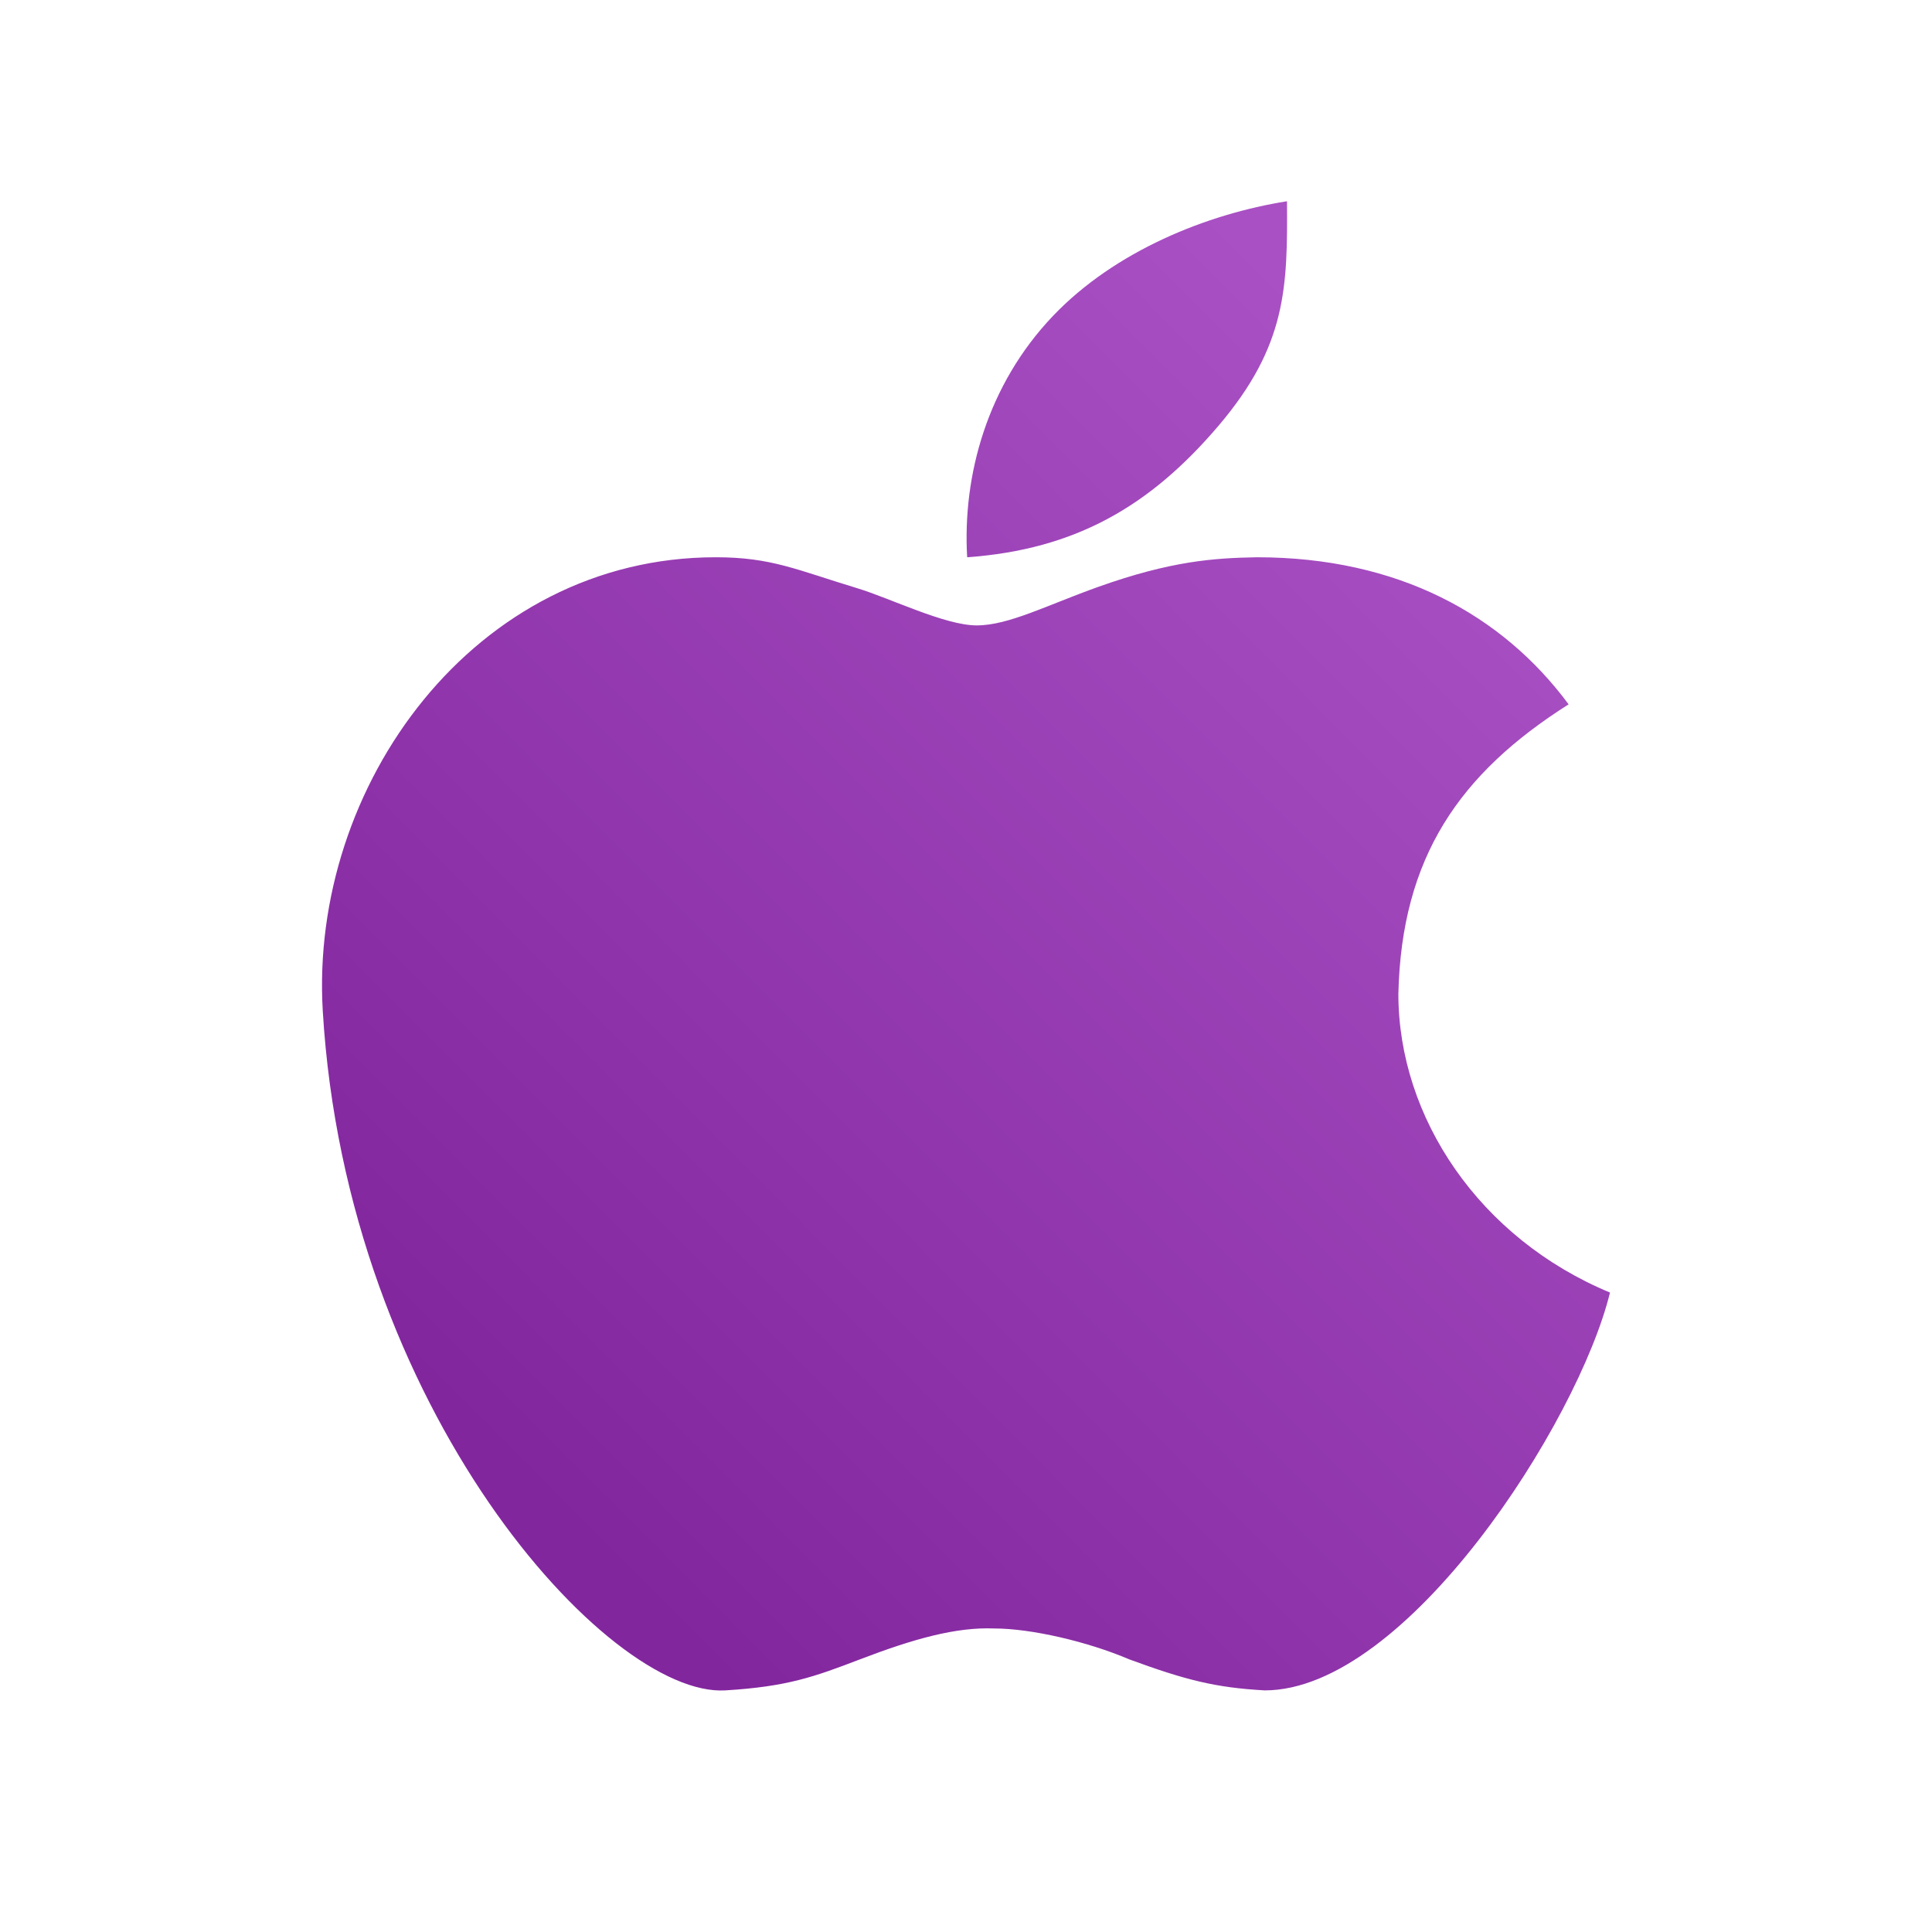
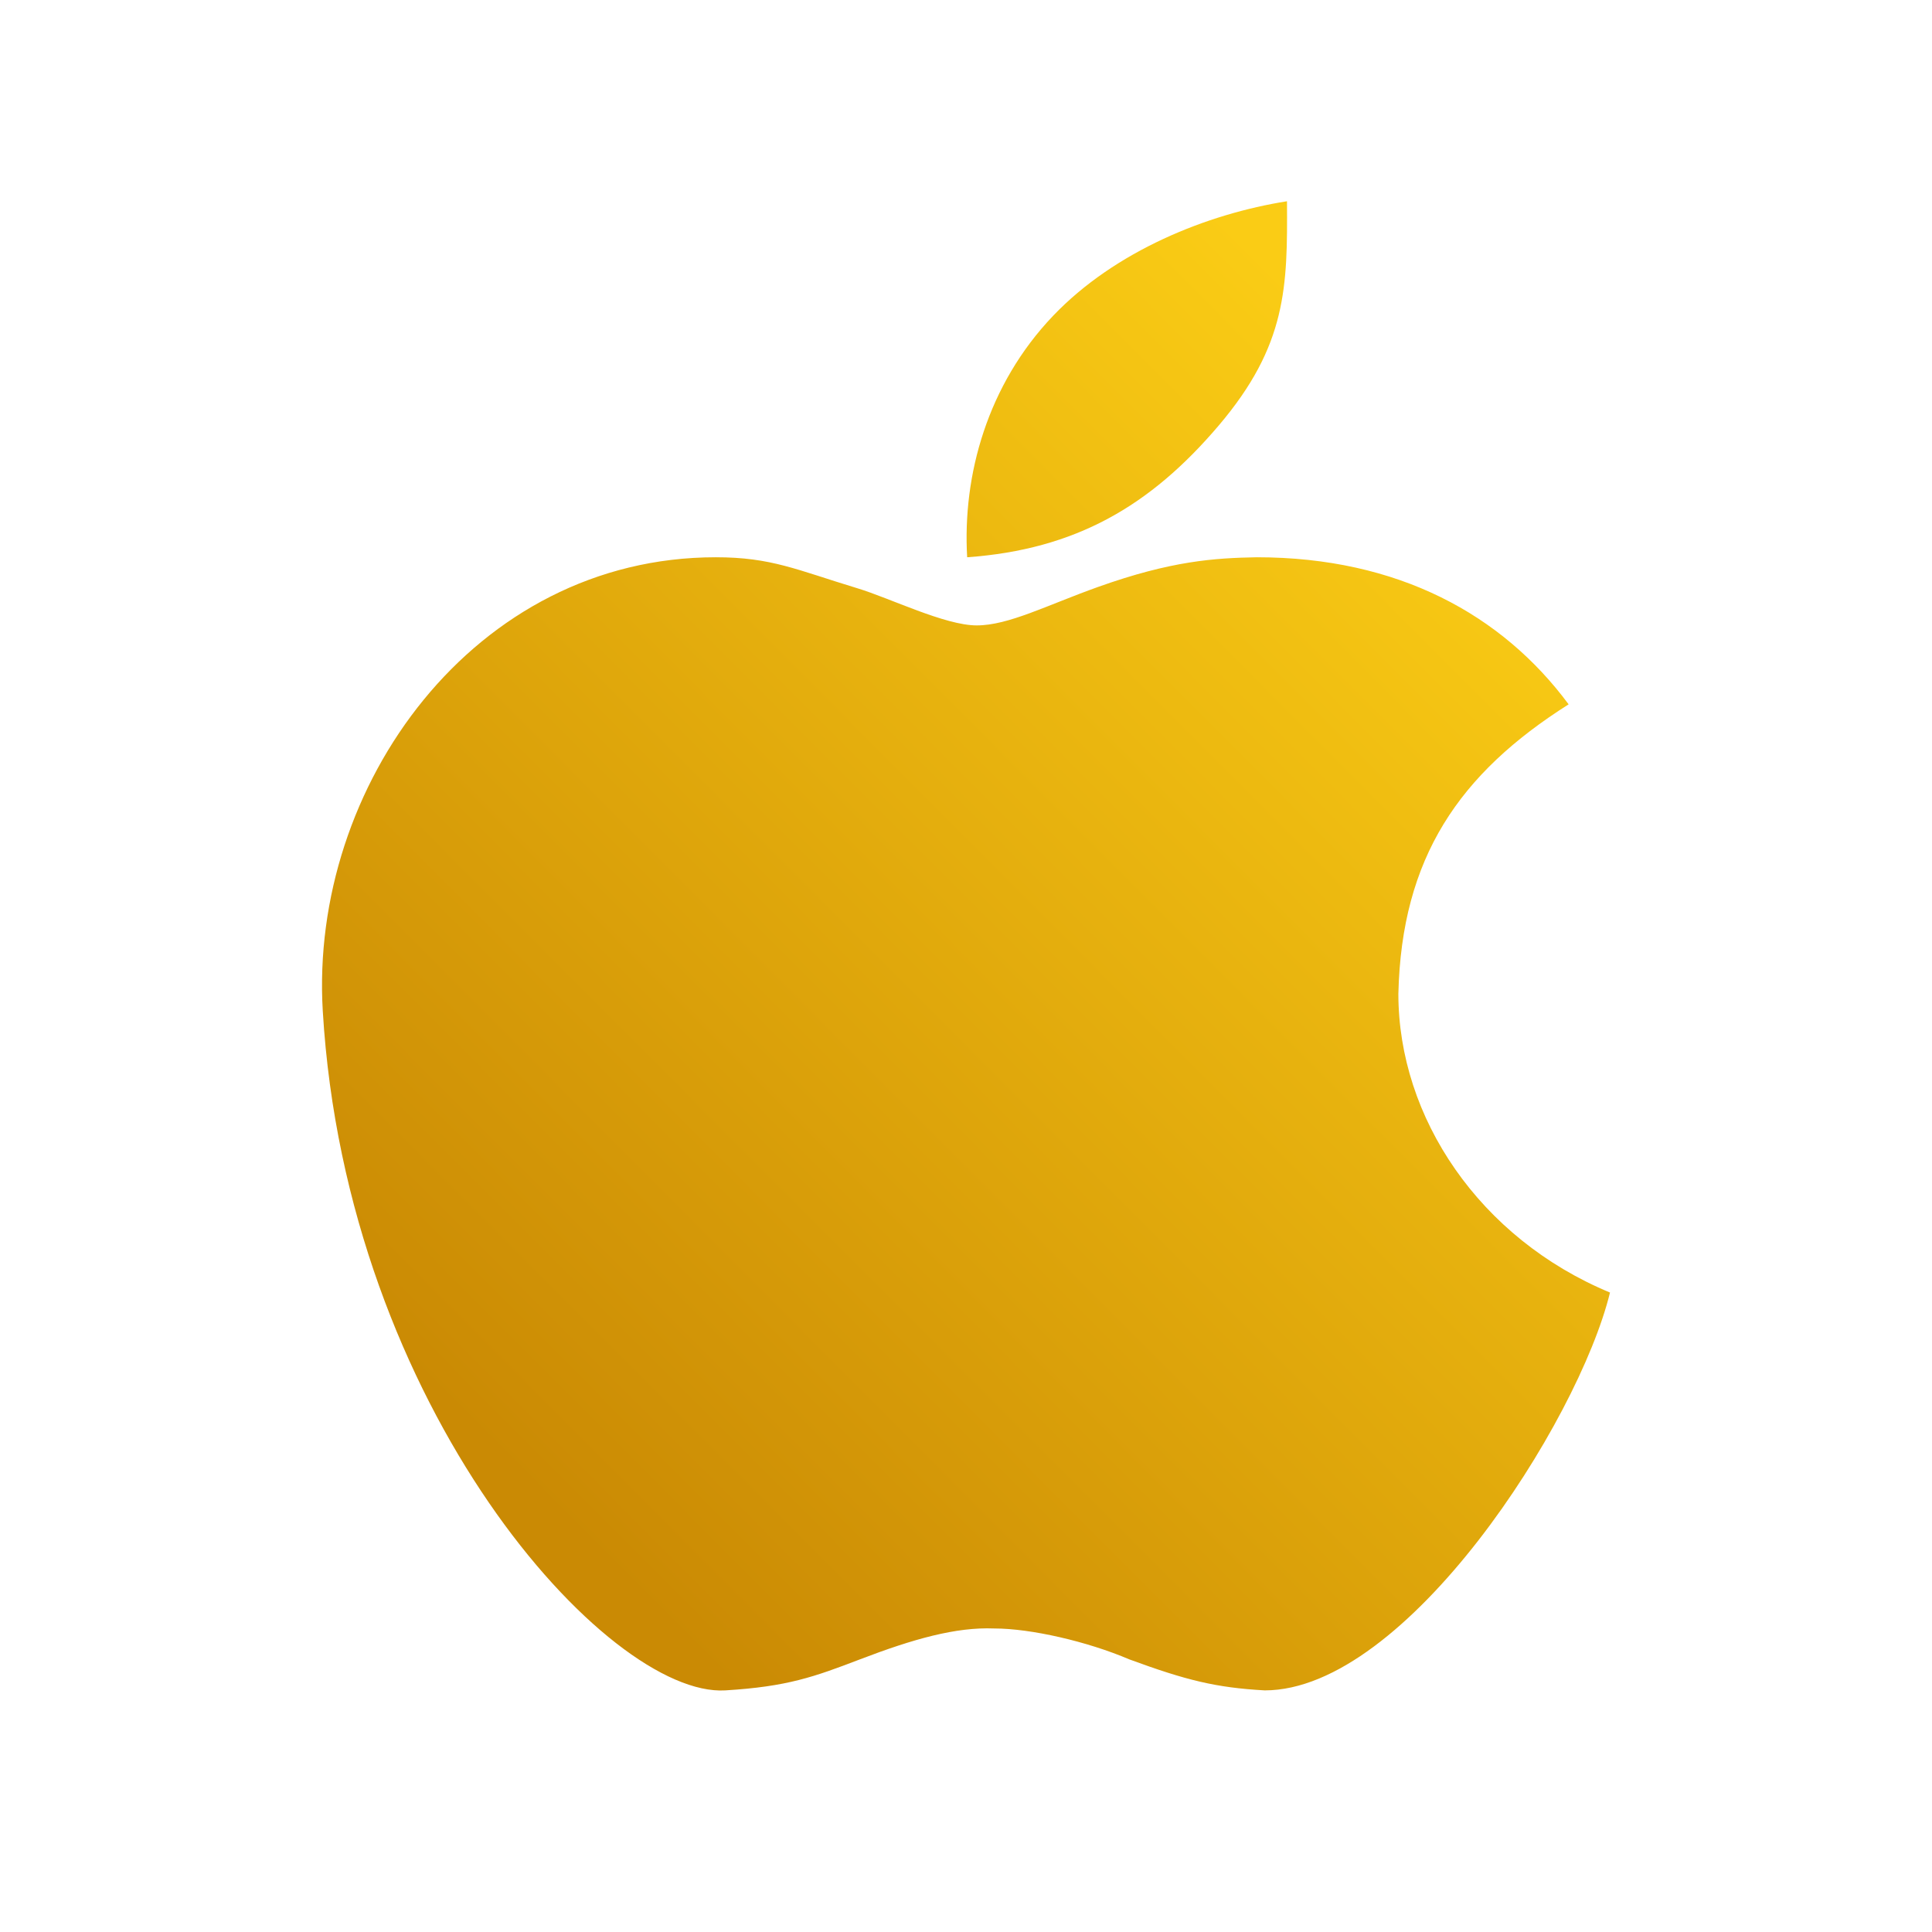
<svg xmlns="http://www.w3.org/2000/svg" width="48" height="48" viewBox="0 0 48 48" fill="none">
-   <path d="M8.019 25.114C7.688 19.537 11.774 13.845 17.783 13.845C19.167 13.845 19.794 14.158 21.301 14.615C22.108 14.859 23.476 15.538 24.266 15.538C25.057 15.538 26.006 15.038 27.285 14.581C29.101 13.933 30.175 13.864 31.224 13.845C34.742 13.845 37.325 15.276 38.972 17.499C36.254 19.22 34.821 21.306 34.742 24.691C34.742 27.767 36.758 30.767 40 32.113C39.209 35.343 34.94 41.997 31.422 41.997C30.213 41.93 29.471 41.746 28.061 41.228C27.011 40.78 25.61 40.459 24.701 40.459C23.752 40.42 22.689 40.719 21.361 41.228C20.234 41.659 19.563 41.904 18.02 41.997C15.095 42.173 8.605 34.997 8.019 25.114Z" fill="url(#paint0_linear)" />
-   <path d="M26.164 7.846C24.532 9.556 23.91 11.807 24.029 13.845C26.717 13.653 28.575 12.576 30.275 10.576C31.975 8.577 31.988 7.123 31.975 5C29.997 5.313 27.706 6.231 26.164 7.846Z" fill="url(#paint1_linear)" />
+   <path d="M8.019 25.114C7.688 19.537 11.774 13.845 17.783 13.845C19.167 13.845 19.794 14.158 21.301 14.615C22.108 14.859 23.476 15.538 24.266 15.538C25.057 15.538 26.006 15.038 27.285 14.581C29.101 13.933 30.175 13.864 31.224 13.845C34.742 13.845 37.325 15.276 38.972 17.499C36.254 19.22 34.821 21.306 34.742 24.691C34.742 27.767 36.758 30.767 40 32.113C39.209 35.343 34.94 41.997 31.422 41.997C30.213 41.93 29.471 41.746 28.061 41.228C27.011 40.78 25.61 40.459 24.701 40.459C23.752 40.42 22.689 40.719 21.361 41.228C20.234 41.659 19.563 41.904 18.02 41.997C15.095 42.173 8.605 34.997 8.019 25.114Z" fill="url(#paint0_linear_1125_441)" />
+   <path d="M26.164 7.846C24.532 9.556 23.91 11.807 24.029 13.845C26.717 13.653 28.575 12.576 30.275 10.576C31.975 8.577 31.988 7.123 31.975 5C29.997 5.313 27.706 6.231 26.164 7.846Z" fill="url(#paint1_linear_1125_441)" />
  <defs>
-     <linearGradient id="paint0_linear" x1="35.04" y1="9.995" x2="10.56" y2="34.399" gradientUnits="userSpaceOnUse">
-       <stop stop-color="#A950C4" />
-       <stop offset="1" stop-color="#82269E" />
+     <linearGradient id="paint0_linear_1125_441" x1="35.04" y1="9.995" x2="10.56" y2="34.399" gradientUnits="userSpaceOnUse">
+       <stop stop-color="#FACC15" />
+       <stop offset="1" stop-color="#CA8A04" />
    </linearGradient>
-     <linearGradient id="paint1_linear" x1="35.04" y1="9.995" x2="10.56" y2="34.399" gradientUnits="userSpaceOnUse">
-       <stop stop-color="#A950C4" />
-       <stop offset="1" stop-color="#82269E" />
+     <linearGradient id="paint1_linear_1125_441" x1="35.04" y1="9.995" x2="10.56" y2="34.399" gradientUnits="userSpaceOnUse">
+       <stop stop-color="#FACC15" />
+       <stop offset="1" stop-color="#CA8A04" />
    </linearGradient>
  </defs>
</svg>
